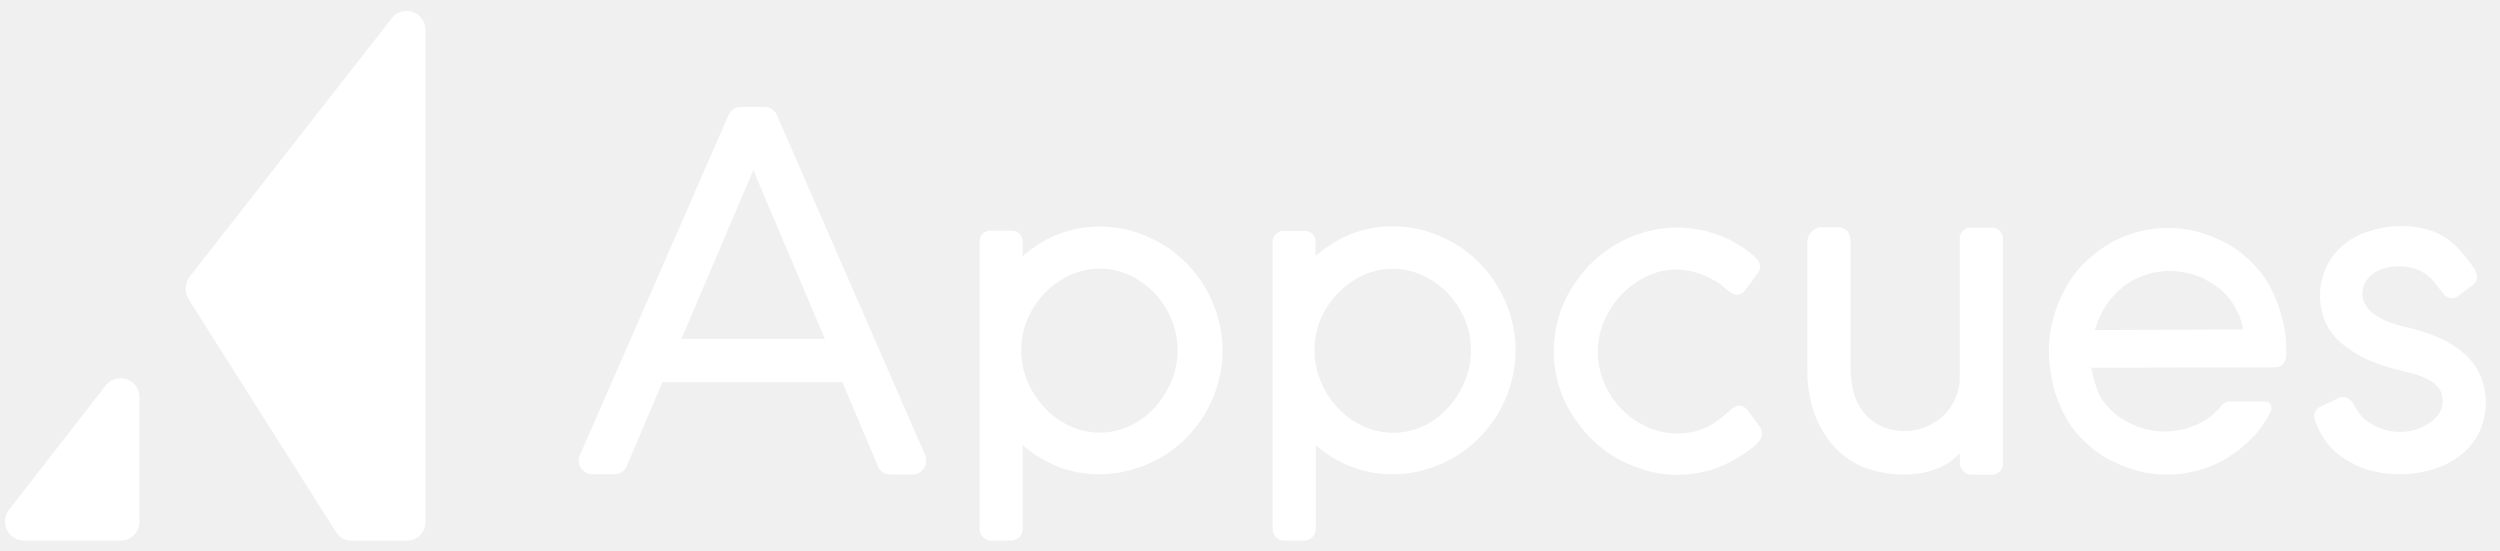
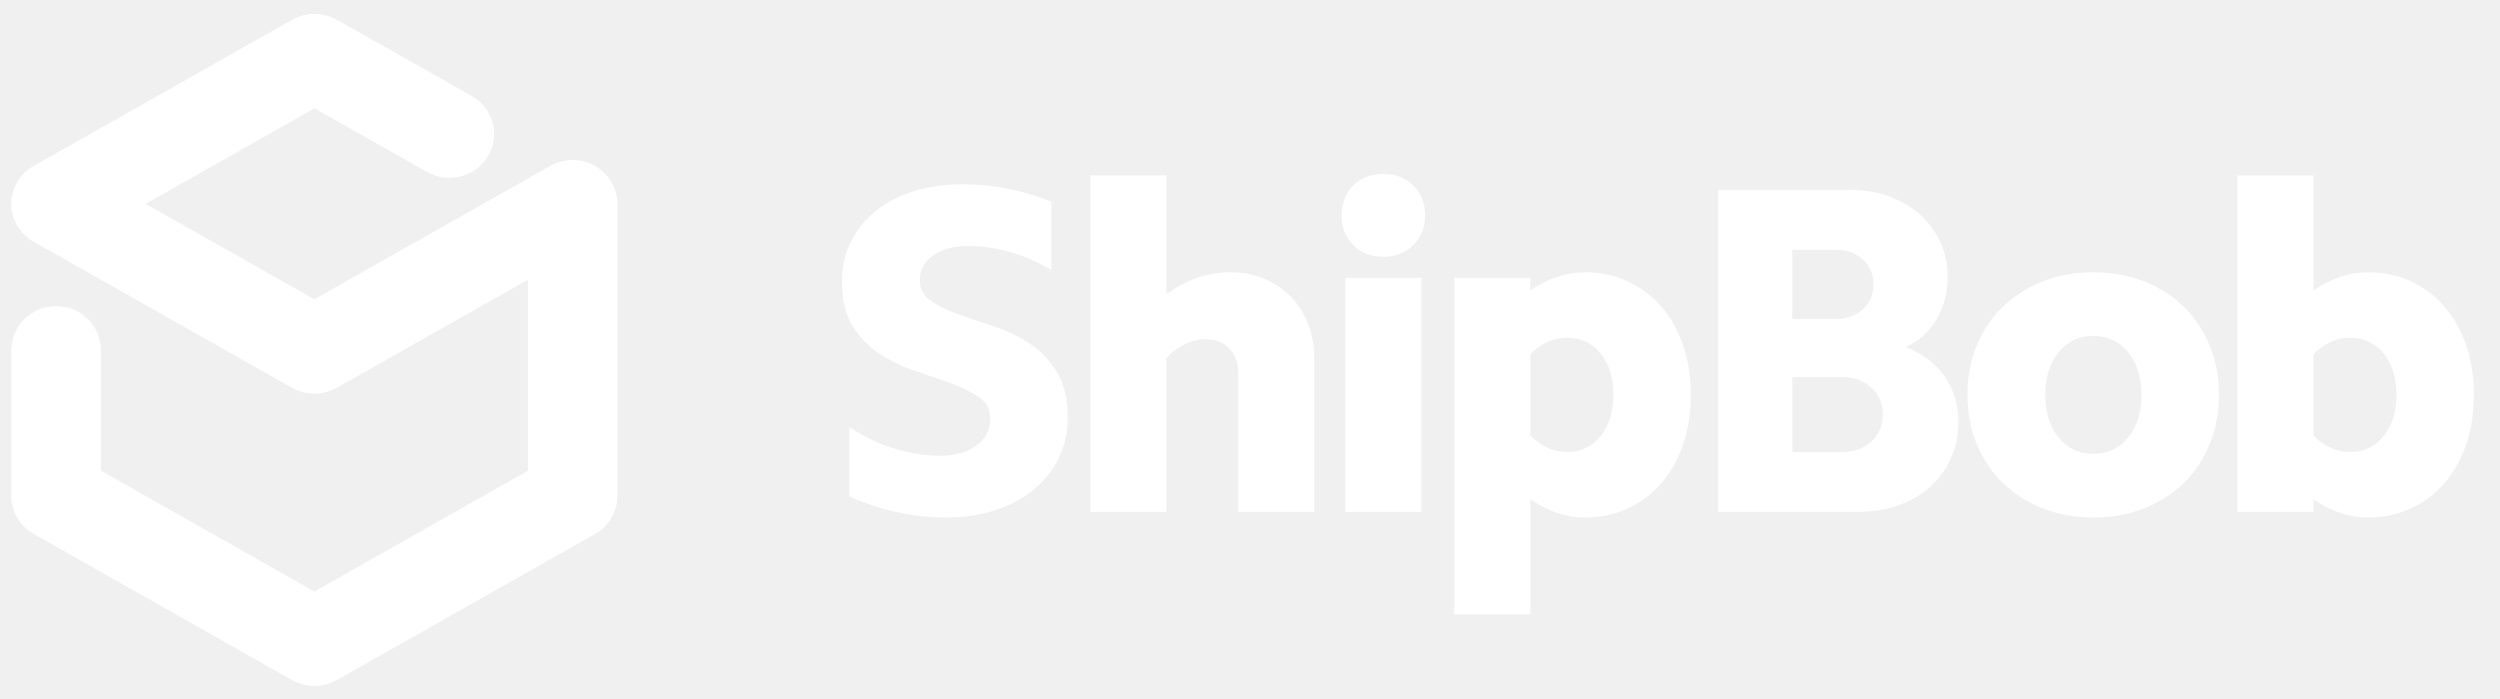
- <svg xmlns="http://www.w3.org/2000/svg" width="118" height="26" viewBox="0 0 118 26" fill="none">
+ <svg xmlns="http://www.w3.org/2000/svg" width="93" height="26" viewBox="0 0 93 26" fill="none">
  <g clip-path="url(#clip0)">
-     <path d="M8.925 14.162L15.871 25.131C15.954 25.256 16.066 25.358 16.199 25.427C16.332 25.495 16.48 25.527 16.629 25.521H19.202C19.318 25.522 19.434 25.5 19.541 25.456C19.649 25.412 19.747 25.347 19.829 25.264C19.911 25.181 19.976 25.083 20.02 24.975C20.064 24.866 20.086 24.75 20.085 24.633V1.404C20.083 1.219 20.025 1.039 19.917 0.889C19.81 0.738 19.659 0.625 19.485 0.565C19.311 0.504 19.123 0.499 18.947 0.551C18.77 0.602 18.614 0.707 18.499 0.852L8.925 13.096C8.822 13.254 8.766 13.44 8.766 13.629C8.766 13.819 8.822 14.004 8.925 14.162Z" fill="white" />
-     <path d="M1.117 25.517H5.699C5.815 25.518 5.931 25.496 6.038 25.452C6.146 25.408 6.243 25.343 6.326 25.26C6.408 25.178 6.473 25.079 6.517 24.971C6.561 24.863 6.583 24.747 6.582 24.629V18.739C6.579 18.554 6.52 18.374 6.412 18.224C6.304 18.075 6.153 17.962 5.98 17.902C5.806 17.842 5.618 17.837 5.442 17.888C5.266 17.939 5.109 18.044 4.994 18.189L0.412 24.079C0.314 24.212 0.254 24.37 0.24 24.535C0.225 24.7 0.256 24.866 0.329 25.015C0.402 25.164 0.514 25.289 0.653 25.378C0.792 25.466 0.953 25.515 1.117 25.517Z" fill="white" />
-     <path d="M82.961 12.273C82.909 12.209 82.852 12.148 82.79 12.092L82.695 12.011L82.647 11.969C82.429 11.783 82.191 11.621 81.939 11.485C81.667 11.32 81.378 11.184 81.078 11.079C80.77 10.968 80.454 10.884 80.132 10.827C79.302 10.678 78.449 10.722 77.638 10.955C77.153 11.093 76.687 11.292 76.251 11.546C75.823 11.799 75.428 12.106 75.076 12.46C74.726 12.817 74.417 13.213 74.156 13.64C73.889 14.07 73.686 14.537 73.551 15.025C73.265 16.036 73.265 17.107 73.551 18.117C73.689 18.604 73.893 19.069 74.156 19.5C74.417 19.927 74.726 20.323 75.076 20.68C75.43 21.035 75.825 21.343 76.255 21.596C76.692 21.843 77.155 22.041 77.636 22.186C78.467 22.436 79.347 22.48 80.199 22.313C80.526 22.259 80.847 22.167 81.154 22.039C81.448 21.918 81.733 21.775 82.006 21.611C82.277 21.448 82.539 21.268 82.788 21.072C82.86 21.009 82.927 20.942 82.99 20.869L83.022 20.833C83.082 20.761 83.127 20.678 83.155 20.589L83.167 20.516C83.173 20.399 83.146 20.282 83.088 20.181L83.06 20.136C83.038 20.1 83.013 20.066 82.986 20.034L82.911 19.933C82.762 19.73 82.621 19.527 82.47 19.34C82.406 19.266 82.326 19.207 82.236 19.169C82.147 19.139 82.049 19.139 81.96 19.169C81.832 19.227 81.715 19.307 81.615 19.407L81.483 19.52C81.351 19.63 81.281 19.701 81.097 19.831C80.933 19.958 80.754 20.066 80.566 20.154C80.362 20.259 80.146 20.335 79.922 20.382C79.187 20.542 78.421 20.461 77.734 20.15C77.293 19.95 76.892 19.67 76.551 19.323C76.202 18.97 75.922 18.552 75.727 18.093C75.52 17.627 75.413 17.122 75.413 16.611C75.413 16.1 75.52 15.595 75.727 15.129C75.924 14.668 76.202 14.246 76.549 13.886C76.895 13.538 77.296 13.251 77.736 13.037C78.374 12.732 79.093 12.646 79.784 12.793C80.015 12.847 80.241 12.919 80.461 13.008C80.67 13.098 80.872 13.204 81.065 13.325C81.468 13.565 81.923 14.252 82.365 13.707L83.004 12.842C83.034 12.8 83.055 12.753 83.066 12.704C83.078 12.654 83.079 12.602 83.07 12.552C83.059 12.451 83.021 12.355 82.961 12.273Z" fill="white" />
-     <path d="M43.667 21.481L36.679 5.453C36.632 5.334 36.551 5.232 36.446 5.159C36.342 5.087 36.218 5.048 36.091 5.047H34.97C34.845 5.046 34.722 5.083 34.618 5.153C34.514 5.223 34.432 5.322 34.384 5.439L27.381 21.463C27.333 21.561 27.312 21.67 27.319 21.779C27.326 21.888 27.361 21.993 27.422 22.084C27.479 22.177 27.559 22.253 27.654 22.306C27.749 22.359 27.855 22.386 27.964 22.385H28.998C29.124 22.387 29.247 22.351 29.352 22.281C29.457 22.211 29.539 22.111 29.586 21.993L31.267 18.038H39.76L41.431 21.993C41.478 22.112 41.559 22.215 41.664 22.287C41.769 22.359 41.894 22.398 42.021 22.399H43.029C43.133 22.406 43.237 22.386 43.333 22.342C43.428 22.297 43.51 22.23 43.573 22.145C43.646 22.053 43.694 21.943 43.711 21.826C43.727 21.709 43.712 21.59 43.667 21.481ZM32.161 15.997L32.19 15.934L35.557 8.034L38.934 15.997H32.161Z" fill="white" />
-     <path d="M107.652 14.782C107.478 14.162 107.206 13.574 106.846 13.041C106.58 12.683 106.275 12.356 105.935 12.068C105.613 11.779 105.248 11.544 104.853 11.37C104.467 11.175 104.063 11.024 103.644 10.919C102.71 10.687 101.732 10.706 100.807 10.973C100.332 11.106 99.878 11.305 99.457 11.562C99.04 11.824 98.656 12.133 98.31 12.485C97.971 12.836 97.683 13.234 97.456 13.667C97.214 14.108 97.029 14.578 96.906 15.066C96.69 15.844 96.647 16.659 96.781 17.455C96.816 17.766 96.875 18.074 96.958 18.375C97.132 18.997 97.404 19.586 97.764 20.12C98.029 20.478 98.335 20.803 98.675 21.091C98.998 21.38 99.364 21.616 99.759 21.792C100.144 21.986 100.55 22.137 100.968 22.241C102.393 22.592 103.898 22.36 105.153 21.597C105.57 21.336 105.954 21.027 106.3 20.677C106.629 20.34 106.907 19.955 107.124 19.535L107.142 19.494C107.183 19.439 107.207 19.373 107.213 19.305C107.219 19.236 107.205 19.168 107.174 19.106C107.149 19.06 107.112 19.021 107.067 18.993C107.023 18.965 106.971 18.95 106.918 18.948H105.248C105.178 18.946 105.108 18.961 105.044 18.991C104.98 19.021 104.924 19.065 104.879 19.121C104.669 19.378 104.423 19.604 104.15 19.791C103.857 19.979 103.539 20.124 103.205 20.22C102.463 20.436 101.673 20.413 100.946 20.154C100.559 20.013 100.194 19.813 99.866 19.561C99.547 19.306 99.282 18.989 99.086 18.629C98.915 18.24 98.794 17.83 98.725 17.41L98.715 17.358H98.772L107.356 17.339C107.708 17.339 107.908 17.12 107.908 16.73C107.932 16.071 107.845 15.412 107.652 14.782ZM105.825 15.548L98.878 15.58L98.896 15.521C99.012 15.126 99.185 14.75 99.41 14.406C99.685 13.998 100.033 13.646 100.438 13.368C100.733 13.178 101.054 13.032 101.391 12.936C102.132 12.719 102.922 12.742 103.65 13.001C104.038 13.142 104.402 13.342 104.73 13.594C105.051 13.85 105.317 14.169 105.512 14.532C105.682 14.831 105.804 15.155 105.873 15.493L105.885 15.548H105.825Z" fill="white" />
-     <path d="M56 20.666C56.346 20.309 56.649 19.913 56.904 19.486C57.157 19.047 57.354 18.578 57.491 18.089C57.775 17.079 57.775 16.009 57.491 14.999C57.354 14.511 57.157 14.041 56.904 13.602C56.399 12.734 55.681 12.011 54.821 11.502C54.39 11.25 53.931 11.052 53.453 10.911C52.22 10.551 50.901 10.634 49.723 11.146C49.227 11.374 48.764 11.668 48.346 12.022L48.272 12.085V11.459C48.281 11.381 48.272 11.303 48.246 11.229C48.221 11.156 48.179 11.089 48.124 11.034C48.069 10.979 48.003 10.937 47.929 10.911C47.856 10.886 47.778 10.877 47.702 10.886H46.823C46.745 10.877 46.667 10.885 46.592 10.91C46.518 10.935 46.451 10.977 46.395 11.032C46.338 11.087 46.295 11.153 46.268 11.227C46.24 11.301 46.23 11.38 46.237 11.459V24.942C46.234 25.017 46.247 25.091 46.273 25.161C46.3 25.23 46.34 25.294 46.392 25.347C46.443 25.401 46.505 25.444 46.573 25.473C46.641 25.502 46.715 25.517 46.789 25.517H47.685C47.843 25.522 47.996 25.464 48.113 25.356C48.165 25.303 48.206 25.239 48.234 25.17C48.261 25.1 48.274 25.025 48.272 24.95V21.01L48.346 21.073C48.758 21.422 49.215 21.711 49.707 21.932C50.885 22.444 52.202 22.527 53.434 22.167C53.919 22.03 54.385 21.831 54.821 21.576C55.251 21.326 55.647 21.02 56 20.666ZM53.334 20.102C52.888 20.311 52.401 20.419 51.909 20.419C51.417 20.419 50.931 20.311 50.484 20.102C50.036 19.898 49.634 19.605 49.301 19.241C48.96 18.88 48.687 18.459 48.495 17.999C48.302 17.534 48.202 17.034 48.202 16.53C48.202 16.025 48.302 15.526 48.495 15.06C48.69 14.609 48.963 14.196 49.301 13.841C49.64 13.488 50.041 13.202 50.484 12.996C50.93 12.788 51.416 12.68 51.908 12.68C52.4 12.68 52.886 12.788 53.332 12.996C53.768 13.204 54.163 13.489 54.498 13.839C54.831 14.195 55.099 14.608 55.288 15.058C55.483 15.523 55.583 16.022 55.583 16.527C55.583 17.031 55.483 17.53 55.288 17.995C55.095 18.453 54.827 18.874 54.496 19.242C54.168 19.602 53.773 19.894 53.334 20.102Z" fill="white" />
-     <path d="M61.535 10.902H60.657C60.578 10.893 60.498 10.901 60.423 10.927C60.348 10.953 60.28 10.995 60.224 11.051C60.167 11.107 60.124 11.175 60.098 11.251C60.071 11.326 60.062 11.406 60.07 11.485V24.95C60.068 25.025 60.082 25.1 60.109 25.169C60.136 25.239 60.177 25.303 60.229 25.356C60.281 25.408 60.342 25.449 60.41 25.477C60.477 25.504 60.55 25.518 60.622 25.517H61.517C61.675 25.522 61.828 25.464 61.944 25.356C61.997 25.303 62.038 25.24 62.066 25.17C62.093 25.1 62.106 25.025 62.103 24.95V21.01L62.178 21.073C62.59 21.422 63.048 21.711 63.541 21.932C64.718 22.444 66.036 22.527 67.268 22.167C67.753 22.029 68.219 21.831 68.654 21.576C69.084 21.321 69.48 21.012 69.833 20.656C70.179 20.299 70.481 19.903 70.736 19.476C70.988 19.037 71.186 18.567 71.323 18.079C71.608 17.069 71.608 15.999 71.323 14.989C71.186 14.5 70.989 14.031 70.736 13.592C70.231 12.724 69.514 12.001 68.654 11.491C68.222 11.24 67.762 11.042 67.284 10.9C66.052 10.541 64.733 10.624 63.554 11.136C63.058 11.363 62.595 11.658 62.178 12.011L62.097 12.095V11.485C62.108 11.408 62.1 11.329 62.076 11.255C62.051 11.18 62.01 11.113 61.956 11.056C61.902 11 61.836 10.957 61.763 10.931C61.69 10.904 61.612 10.894 61.535 10.902ZM62.329 15.074C62.524 14.623 62.797 14.211 63.135 13.856C63.472 13.5 63.872 13.211 64.314 13.003C64.76 12.794 65.246 12.686 65.738 12.686C66.23 12.686 66.715 12.794 67.162 13.003C67.604 13.209 68.004 13.496 68.344 13.848C68.677 14.203 68.945 14.616 69.134 15.066C69.329 15.531 69.43 16.03 69.43 16.535C69.43 17.039 69.329 17.539 69.134 18.003C68.943 18.462 68.675 18.885 68.342 19.253C68.013 19.612 67.618 19.904 67.18 20.112C66.732 20.321 66.246 20.429 65.754 20.429C65.261 20.429 64.775 20.321 64.328 20.112C63.881 19.908 63.479 19.615 63.147 19.251C62.806 18.89 62.532 18.469 62.341 18.009C62.147 17.545 62.045 17.047 62.043 16.543C62.041 16.039 62.138 15.54 62.329 15.074Z" fill="white" />
-     <path d="M94.54 11.319C94.548 11.24 94.538 11.16 94.511 11.086C94.484 11.011 94.441 10.944 94.385 10.889C94.329 10.834 94.26 10.792 94.185 10.768C94.111 10.743 94.031 10.735 93.953 10.746H93.069C92.992 10.737 92.914 10.745 92.841 10.771C92.768 10.796 92.701 10.838 92.646 10.893C92.592 10.949 92.55 11.015 92.524 11.089C92.499 11.163 92.49 11.241 92.499 11.319V17.782C92.506 18.161 92.424 18.536 92.261 18.877C92.121 19.189 91.914 19.466 91.657 19.689C91.405 19.898 91.121 20.064 90.816 20.179C90.474 20.307 90.11 20.363 89.745 20.344C89.381 20.325 89.023 20.232 88.696 20.069C88.386 19.907 88.117 19.675 87.91 19.391C87.705 19.12 87.558 18.809 87.481 18.477C87.397 18.139 87.352 17.793 87.348 17.445V11.485C87.358 11.29 87.312 11.097 87.217 10.927C87.145 10.852 87.058 10.796 86.961 10.761C86.865 10.725 86.762 10.713 86.659 10.724H86.022C85.928 10.72 85.833 10.737 85.745 10.772C85.656 10.807 85.576 10.859 85.508 10.927C85.438 11.006 85.383 11.099 85.349 11.2C85.314 11.3 85.3 11.407 85.307 11.514V17.463C85.299 18.113 85.396 18.76 85.593 19.378C85.779 19.955 86.072 20.49 86.458 20.955C86.843 21.41 87.325 21.771 87.868 22.011C88.813 22.399 89.85 22.499 90.851 22.297C91.12 22.232 91.385 22.141 91.638 22.027C91.875 21.916 92.094 21.771 92.289 21.597L92.428 21.467L92.505 21.391V21.844C92.503 21.911 92.514 21.978 92.538 22.04C92.563 22.102 92.599 22.158 92.646 22.206C92.699 22.273 92.767 22.326 92.845 22.361C92.922 22.396 93.007 22.413 93.091 22.409H93.986C94.059 22.411 94.131 22.397 94.198 22.37C94.266 22.343 94.327 22.302 94.379 22.251C94.435 22.2 94.479 22.137 94.507 22.067C94.535 21.996 94.546 21.92 94.54 21.844V11.319Z" fill="white" />
-     <path d="M117.034 17.644C116.848 17.251 116.579 16.905 116.244 16.628C115.879 16.328 115.472 16.084 115.035 15.903C114.542 15.697 114.031 15.538 113.508 15.428C113.253 15.37 113.002 15.293 112.759 15.198C112.538 15.117 112.328 15.01 112.134 14.877C111.871 14.718 111.667 14.476 111.553 14.189C111.487 13.978 111.487 13.752 111.553 13.541C111.624 13.303 111.922 12.649 113.075 12.576C114.177 12.507 114.731 13.09 114.922 13.35C114.951 13.387 115.221 13.738 115.414 13.959C115.449 13.991 115.488 14.018 115.529 14.041C115.608 14.072 115.694 14.082 115.778 14.071C115.862 14.06 115.942 14.028 116.011 13.978L116.684 13.474C116.757 13.43 116.817 13.367 116.859 13.293C116.902 13.218 116.924 13.133 116.923 13.047V13.027C116.894 12.896 116.842 12.772 116.77 12.659C116.572 12.372 116.356 12.097 116.125 11.835C115.92 11.591 115.68 11.379 115.412 11.207C115.135 11.034 114.833 10.903 114.518 10.819C113.619 10.59 112.672 10.626 111.793 10.925C111.349 11.059 110.938 11.283 110.584 11.585C110.246 11.867 109.976 12.223 109.792 12.625C109.609 13.027 109.512 13.463 109.506 13.906C109.5 14.348 109.585 14.787 109.756 15.194C109.921 15.564 110.166 15.893 110.471 16.157C110.8 16.442 111.163 16.685 111.549 16.882C112.003 17.097 112.475 17.27 112.96 17.398C113.103 17.431 113.246 17.469 113.395 17.51C113.544 17.551 113.689 17.589 113.836 17.624C114.097 17.687 114.35 17.781 114.588 17.904C114.789 18.001 114.967 18.139 115.11 18.31C115.236 18.497 115.301 18.717 115.297 18.942C115.293 19.168 115.22 19.386 115.088 19.567C114.941 19.757 114.761 19.917 114.556 20.039C114.346 20.162 114.12 20.255 113.885 20.315C113.487 20.405 113.074 20.405 112.676 20.315C112.467 20.261 112.264 20.184 112.072 20.087C111.876 19.989 111.694 19.866 111.529 19.722C111.379 19.553 111.249 19.368 111.14 19.169C111.089 19.051 111.013 18.946 110.916 18.861C110.84 18.796 110.746 18.756 110.647 18.745C110.547 18.733 110.448 18.752 110.358 18.798L109.552 19.182C109.484 19.211 109.422 19.252 109.369 19.303C109.325 19.348 109.29 19.399 109.264 19.456C109.233 19.537 109.226 19.625 109.244 19.71C109.252 19.795 109.273 19.879 109.307 19.957C109.446 20.326 109.644 20.669 109.893 20.973C110.169 21.305 110.506 21.581 110.884 21.786C111.238 21.998 111.623 22.153 112.025 22.243C112.949 22.463 113.914 22.432 114.822 22.153C115.301 22.018 115.75 21.789 116.141 21.479C116.519 21.192 116.823 20.817 117.026 20.386C117.226 19.957 117.33 19.49 117.331 19.016C117.333 18.542 117.232 18.074 117.034 17.644Z" fill="white" />
+     <path d="M22.744 6.768C22.743 6.768 22.743 6.767 22.742 6.766C22.741 6.765 22.74 6.763 22.739 6.761C22.713 6.719 22.686 6.677 22.657 6.637C22.649 6.626 22.641 6.616 22.633 6.606C22.61 6.575 22.586 6.546 22.561 6.517C22.547 6.501 22.532 6.485 22.517 6.47C22.497 6.449 22.476 6.428 22.454 6.407C22.434 6.389 22.414 6.37 22.394 6.353C22.375 6.337 22.356 6.322 22.336 6.307C22.313 6.288 22.288 6.27 22.264 6.253C22.245 6.24 22.227 6.228 22.208 6.215C22.181 6.199 22.155 6.183 22.128 6.168C22.108 6.157 22.089 6.147 22.069 6.137C22.041 6.123 22.013 6.109 21.984 6.097C21.964 6.088 21.945 6.079 21.924 6.071C21.893 6.059 21.862 6.048 21.83 6.038C21.812 6.032 21.794 6.026 21.775 6.021C21.739 6.01 21.701 6 21.664 5.992C21.65 5.99 21.637 5.986 21.624 5.984C21.578 5.975 21.53 5.968 21.483 5.963C21.478 5.963 21.474 5.962 21.469 5.961C21.133 5.928 20.784 5.992 20.47 6.17L11.693 11.134L5.417 7.583L11.698 4.03L15.886 6.397C16.682 6.847 17.7 6.58 18.16 5.8C18.619 5.021 18.347 4.023 17.551 3.573L12.531 0.735C12.016 0.444 11.382 0.444 10.867 0.735L1.296 6.149C1.034 6.287 0.805 6.495 0.645 6.766C0.185 7.546 0.458 8.543 1.254 8.993L10.862 14.428C10.863 14.429 10.864 14.429 10.866 14.43C10.916 14.458 10.968 14.482 11.021 14.505C11.036 14.511 11.05 14.52 11.065 14.525C11.096 14.538 11.13 14.547 11.162 14.558C11.336 14.615 11.514 14.647 11.692 14.647C11.693 14.647 11.693 14.647 11.694 14.647C11.694 14.647 11.694 14.647 11.695 14.647C11.877 14.647 12.059 14.614 12.237 14.554C12.265 14.544 12.294 14.537 12.322 14.526C12.339 14.519 12.355 14.51 12.372 14.502C12.422 14.48 12.473 14.457 12.521 14.43C12.523 14.429 12.524 14.429 12.526 14.428L19.64 10.405V17.511L11.696 22.004L3.753 17.511V13.018C3.753 12.117 3.007 11.387 2.089 11.387C1.17 11.387 0.424 12.117 0.424 13.018V18.452C0.424 19.035 0.741 19.573 1.256 19.864L10.864 25.299C11.121 25.444 11.409 25.517 11.696 25.517C11.983 25.517 12.271 25.444 12.528 25.299L22.136 19.864C22.651 19.573 22.968 19.035 22.968 18.452V7.583C22.968 7.286 22.886 7.008 22.744 6.768Z" fill="white" />
+     <path fill-rule="evenodd" clip-rule="evenodd" d="M31.598 15.891C32.154 16.251 32.718 16.518 33.29 16.692C33.863 16.866 34.427 16.953 34.982 16.953C35.537 16.953 35.986 16.825 36.327 16.57C36.668 16.314 36.839 15.984 36.839 15.577C36.839 15.241 36.703 14.977 36.431 14.785C36.159 14.594 35.818 14.422 35.407 14.272C34.996 14.121 34.554 13.967 34.08 13.81C33.605 13.653 33.163 13.445 32.752 13.183C32.342 12.922 32 12.577 31.729 12.147C31.457 11.718 31.321 11.155 31.321 10.459C31.321 9.925 31.431 9.437 31.65 8.996C31.87 8.555 32.177 8.175 32.57 7.856C32.963 7.536 33.435 7.29 33.984 7.116C34.534 6.942 35.138 6.854 35.797 6.854C36.353 6.854 36.905 6.907 37.455 7.011C38.004 7.116 38.556 7.278 39.112 7.499V10.041C38.591 9.739 38.071 9.515 37.55 9.37C37.029 9.225 36.515 9.153 36.006 9.153C35.474 9.153 35.043 9.269 34.713 9.501C34.383 9.733 34.218 10.041 34.218 10.424C34.218 10.749 34.354 11.004 34.626 11.19C34.898 11.376 35.236 11.541 35.641 11.686C36.046 11.831 36.489 11.982 36.969 12.139C37.449 12.295 37.891 12.507 38.296 12.774C38.701 13.041 39.039 13.392 39.311 13.828C39.583 14.263 39.719 14.835 39.719 15.543C39.719 16.088 39.606 16.59 39.381 17.049C39.155 17.507 38.843 17.899 38.444 18.224C38.045 18.549 37.567 18.801 37.012 18.981C36.457 19.161 35.85 19.251 35.19 19.251C33.976 19.251 32.778 18.99 31.598 18.468V15.891ZM40.562 6.524H43.391V10.946C44.143 10.4 44.935 10.128 45.768 10.128C46.219 10.128 46.636 10.206 47.017 10.363C47.399 10.52 47.729 10.74 48.006 11.024C48.284 11.309 48.501 11.648 48.657 12.043C48.813 12.438 48.891 12.867 48.891 13.331V19.042H46.063V13.854C46.063 13.494 45.95 13.198 45.725 12.966C45.499 12.734 45.213 12.617 44.866 12.617C44.345 12.617 43.853 12.85 43.391 13.314V19.042H40.562V6.524ZM50.047 10.337H52.875V19.042H50.047V10.337ZM49.908 8.021C49.908 7.557 50.053 7.182 50.342 6.898C50.631 6.614 51.007 6.471 51.47 6.471C51.91 6.471 52.277 6.614 52.572 6.898C52.867 7.182 53.014 7.557 53.014 8.021C53.014 8.462 52.867 8.828 52.572 9.118C52.277 9.408 51.91 9.553 51.47 9.553C51.007 9.553 50.631 9.408 50.342 9.118C50.053 8.828 49.908 8.462 49.908 8.021ZM60.018 14.689C60.018 14.051 59.858 13.537 59.54 13.149C59.222 12.76 58.809 12.565 58.3 12.565C57.791 12.565 57.334 12.768 56.929 13.175V16.204C57.334 16.61 57.791 16.814 58.3 16.814C58.809 16.814 59.222 16.616 59.54 16.222C59.858 15.827 60.018 15.316 60.018 14.689ZM54.1 10.337H56.929V10.807C57.588 10.354 58.265 10.128 58.959 10.128C59.538 10.128 60.07 10.241 60.556 10.467C61.041 10.694 61.458 11.007 61.805 11.407C62.152 11.808 62.421 12.287 62.612 12.844C62.803 13.401 62.898 14.016 62.898 14.689C62.898 15.363 62.803 15.978 62.612 16.535C62.421 17.092 62.152 17.571 61.805 17.971C61.458 18.372 61.041 18.685 60.556 18.912C60.07 19.138 59.538 19.251 58.959 19.251C58.265 19.251 57.588 19.025 56.929 18.572V22.855H54.1V10.337ZM66.674 16.814H68.53C68.97 16.814 69.331 16.683 69.615 16.422C69.898 16.161 70.04 15.827 70.04 15.421C70.04 15.014 69.898 14.681 69.615 14.42C69.331 14.158 68.97 14.028 68.53 14.028H66.674V16.814ZM66.674 11.869H68.287C68.692 11.869 69.028 11.747 69.294 11.503C69.56 11.259 69.693 10.952 69.693 10.58C69.693 10.197 69.56 9.887 69.294 9.649C69.028 9.411 68.692 9.292 68.287 9.292H66.674V11.869ZM63.915 7.063H68.826C69.358 7.063 69.843 7.145 70.283 7.307C70.723 7.47 71.104 7.696 71.428 7.986C71.752 8.276 72.004 8.619 72.183 9.013C72.362 9.408 72.452 9.838 72.452 10.302C72.452 10.894 72.313 11.422 72.035 11.886C71.758 12.351 71.376 12.693 70.891 12.914C71.515 13.146 71.998 13.508 72.339 14.002C72.681 14.495 72.851 15.061 72.851 15.699C72.851 16.187 72.758 16.637 72.573 17.049C72.388 17.461 72.131 17.815 71.801 18.111C71.472 18.407 71.079 18.636 70.621 18.798C70.164 18.961 69.664 19.042 69.12 19.042H63.915V7.063ZM73.191 14.689C73.191 14.016 73.307 13.401 73.538 12.844C73.769 12.287 74.093 11.808 74.51 11.407C74.927 11.007 75.421 10.694 75.994 10.467C76.566 10.241 77.194 10.128 77.876 10.128C78.559 10.128 79.187 10.241 79.759 10.467C80.332 10.694 80.823 11.007 81.234 11.407C81.645 11.808 81.965 12.287 82.197 12.844C82.428 13.401 82.544 14.016 82.544 14.689C82.544 15.351 82.428 15.963 82.197 16.526C81.965 17.089 81.645 17.571 81.234 17.971C80.823 18.372 80.332 18.685 79.759 18.912C79.187 19.138 78.559 19.251 77.876 19.251C77.194 19.251 76.566 19.138 75.994 18.912C75.421 18.685 74.927 18.372 74.51 17.971C74.093 17.571 73.769 17.089 73.538 16.526C73.307 15.963 73.191 15.351 73.191 14.689ZM76.089 14.689C76.089 15.351 76.254 15.882 76.584 16.282C76.913 16.683 77.344 16.883 77.876 16.883C78.397 16.883 78.825 16.683 79.161 16.282C79.496 15.882 79.664 15.351 79.664 14.689C79.664 14.028 79.496 13.497 79.161 13.096C78.825 12.696 78.397 12.496 77.876 12.496C77.344 12.496 76.913 12.696 76.584 13.096C76.254 13.497 76.089 14.028 76.089 14.689ZM89.148 14.689C89.148 14.051 88.989 13.537 88.671 13.149C88.353 12.76 87.94 12.565 87.431 12.565C86.921 12.565 86.465 12.768 86.06 13.175V16.204C86.465 16.61 86.921 16.814 87.431 16.814C87.94 16.814 88.353 16.616 88.671 16.222C88.989 15.827 89.148 15.316 89.148 14.689ZM83.231 6.524H86.06V10.807C86.719 10.354 87.396 10.128 88.09 10.128C88.668 10.128 89.2 10.241 89.686 10.467C90.172 10.694 90.589 11.007 90.936 11.407C91.283 11.808 91.552 12.287 91.742 12.844C91.933 13.401 92.029 14.016 92.029 14.689C92.029 15.363 91.933 15.978 91.742 16.535C91.552 17.092 91.283 17.571 90.936 17.971C90.589 18.372 90.172 18.685 89.686 18.912C89.2 19.138 88.668 19.251 88.09 19.251C87.396 19.251 86.719 19.025 86.06 18.572V19.042H83.231V6.524Z" fill="white" />
  </g>
  <defs>
    <clipPath id="clip0">
-       <rect width="117.188" height="25" fill="white" transform="translate(0.234375 0.516846)" />
+       <rect width="92.188" height="25" fill="white" transform="translate(0.421875 0.516846)" />
    </clipPath>
  </defs>
</svg>
